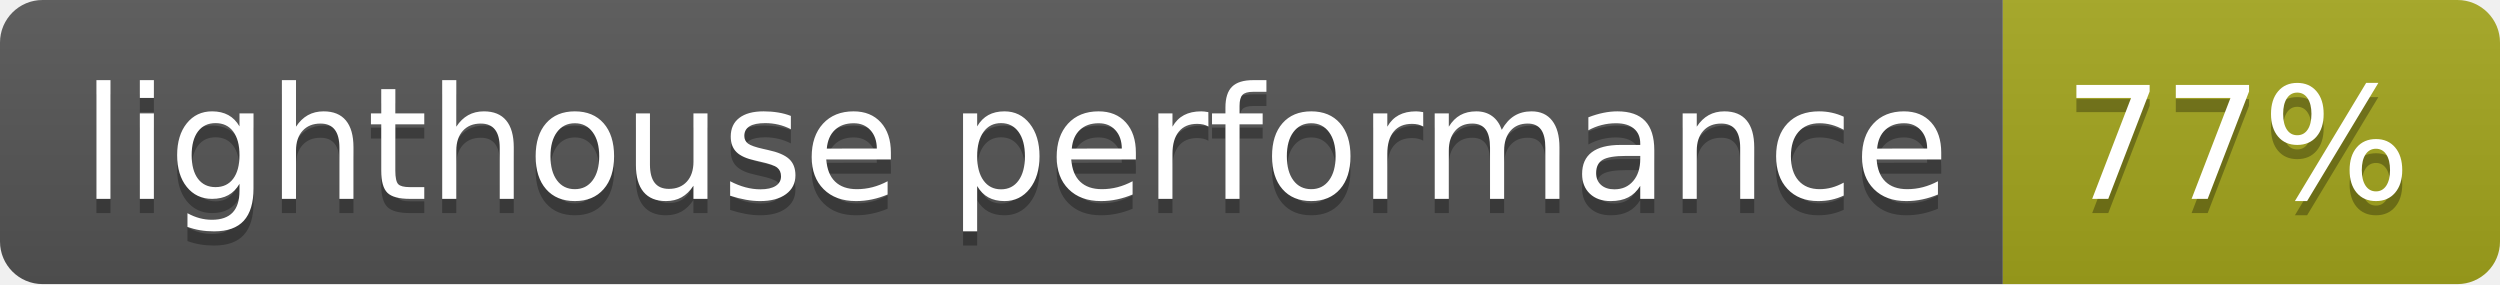
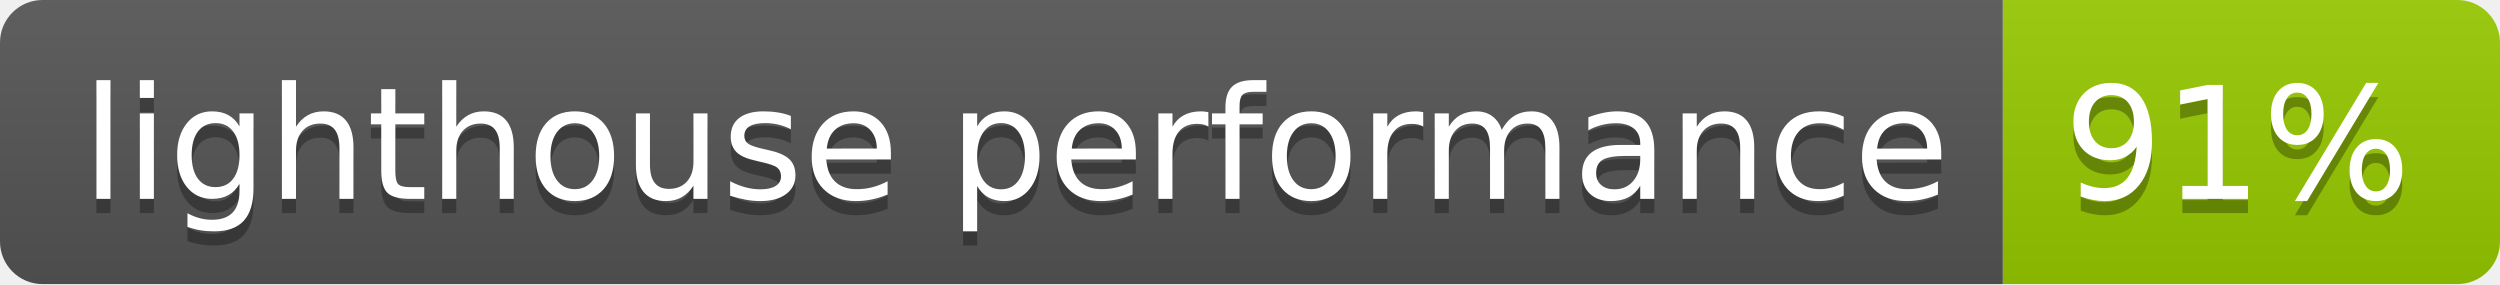
<svg xmlns="http://www.w3.org/2000/svg" width="176" height="20">
  <linearGradient id="s" x2="0" y2="100%">
    <stop offset="0" stop-color="#bbb" stop-opacity=".1" />
    <stop offset="1" stop-opacity=".1" />
  </linearGradient>
  <clipPath id="r">
    <rect width="176" height="20" rx="3" fill="#fff" />
  </clipPath>
  <g clip-path="url(#r)">
    <rect width="141" height="20" fill="#555" />
-     <rect x="141" width="35" height="20" fill="#a4a61d" />
+     <rect x="141" width="35" height="20" fill="#97ca00" />
    <rect width="176" height="20" fill="url(#s)" />
  </g>
  <g fill="#fff" text-anchor="middle" font-family="Verdana,Geneva,DejaVu Sans,sans-serif" text-rendering="geometricPrecision" font-size="110">
    <text x="715" y="150" fill="#010101" fill-opacity=".3" transform="scale(.1)" textLength="1310">lighthouse performance</text>
    <text x="715" y="140" transform="scale(.1)" textLength="1310">lighthouse performance</text>
-     <text x="1575" y="150" fill="#010101" fill-opacity=".3" transform="scale(.1)" textLength="250">77%</text>
-     <text x="1575" y="140" transform="scale(.1)" textLength="250">77%</text>
+     <text x="1575" y="150" fill="#010101" fill-opacity=".3" transform="scale(.1)" textLength="250">91%</text>
+     <text x="1575" y="140" transform="scale(.1)" textLength="250">91%</text>
  </g>
</svg>
